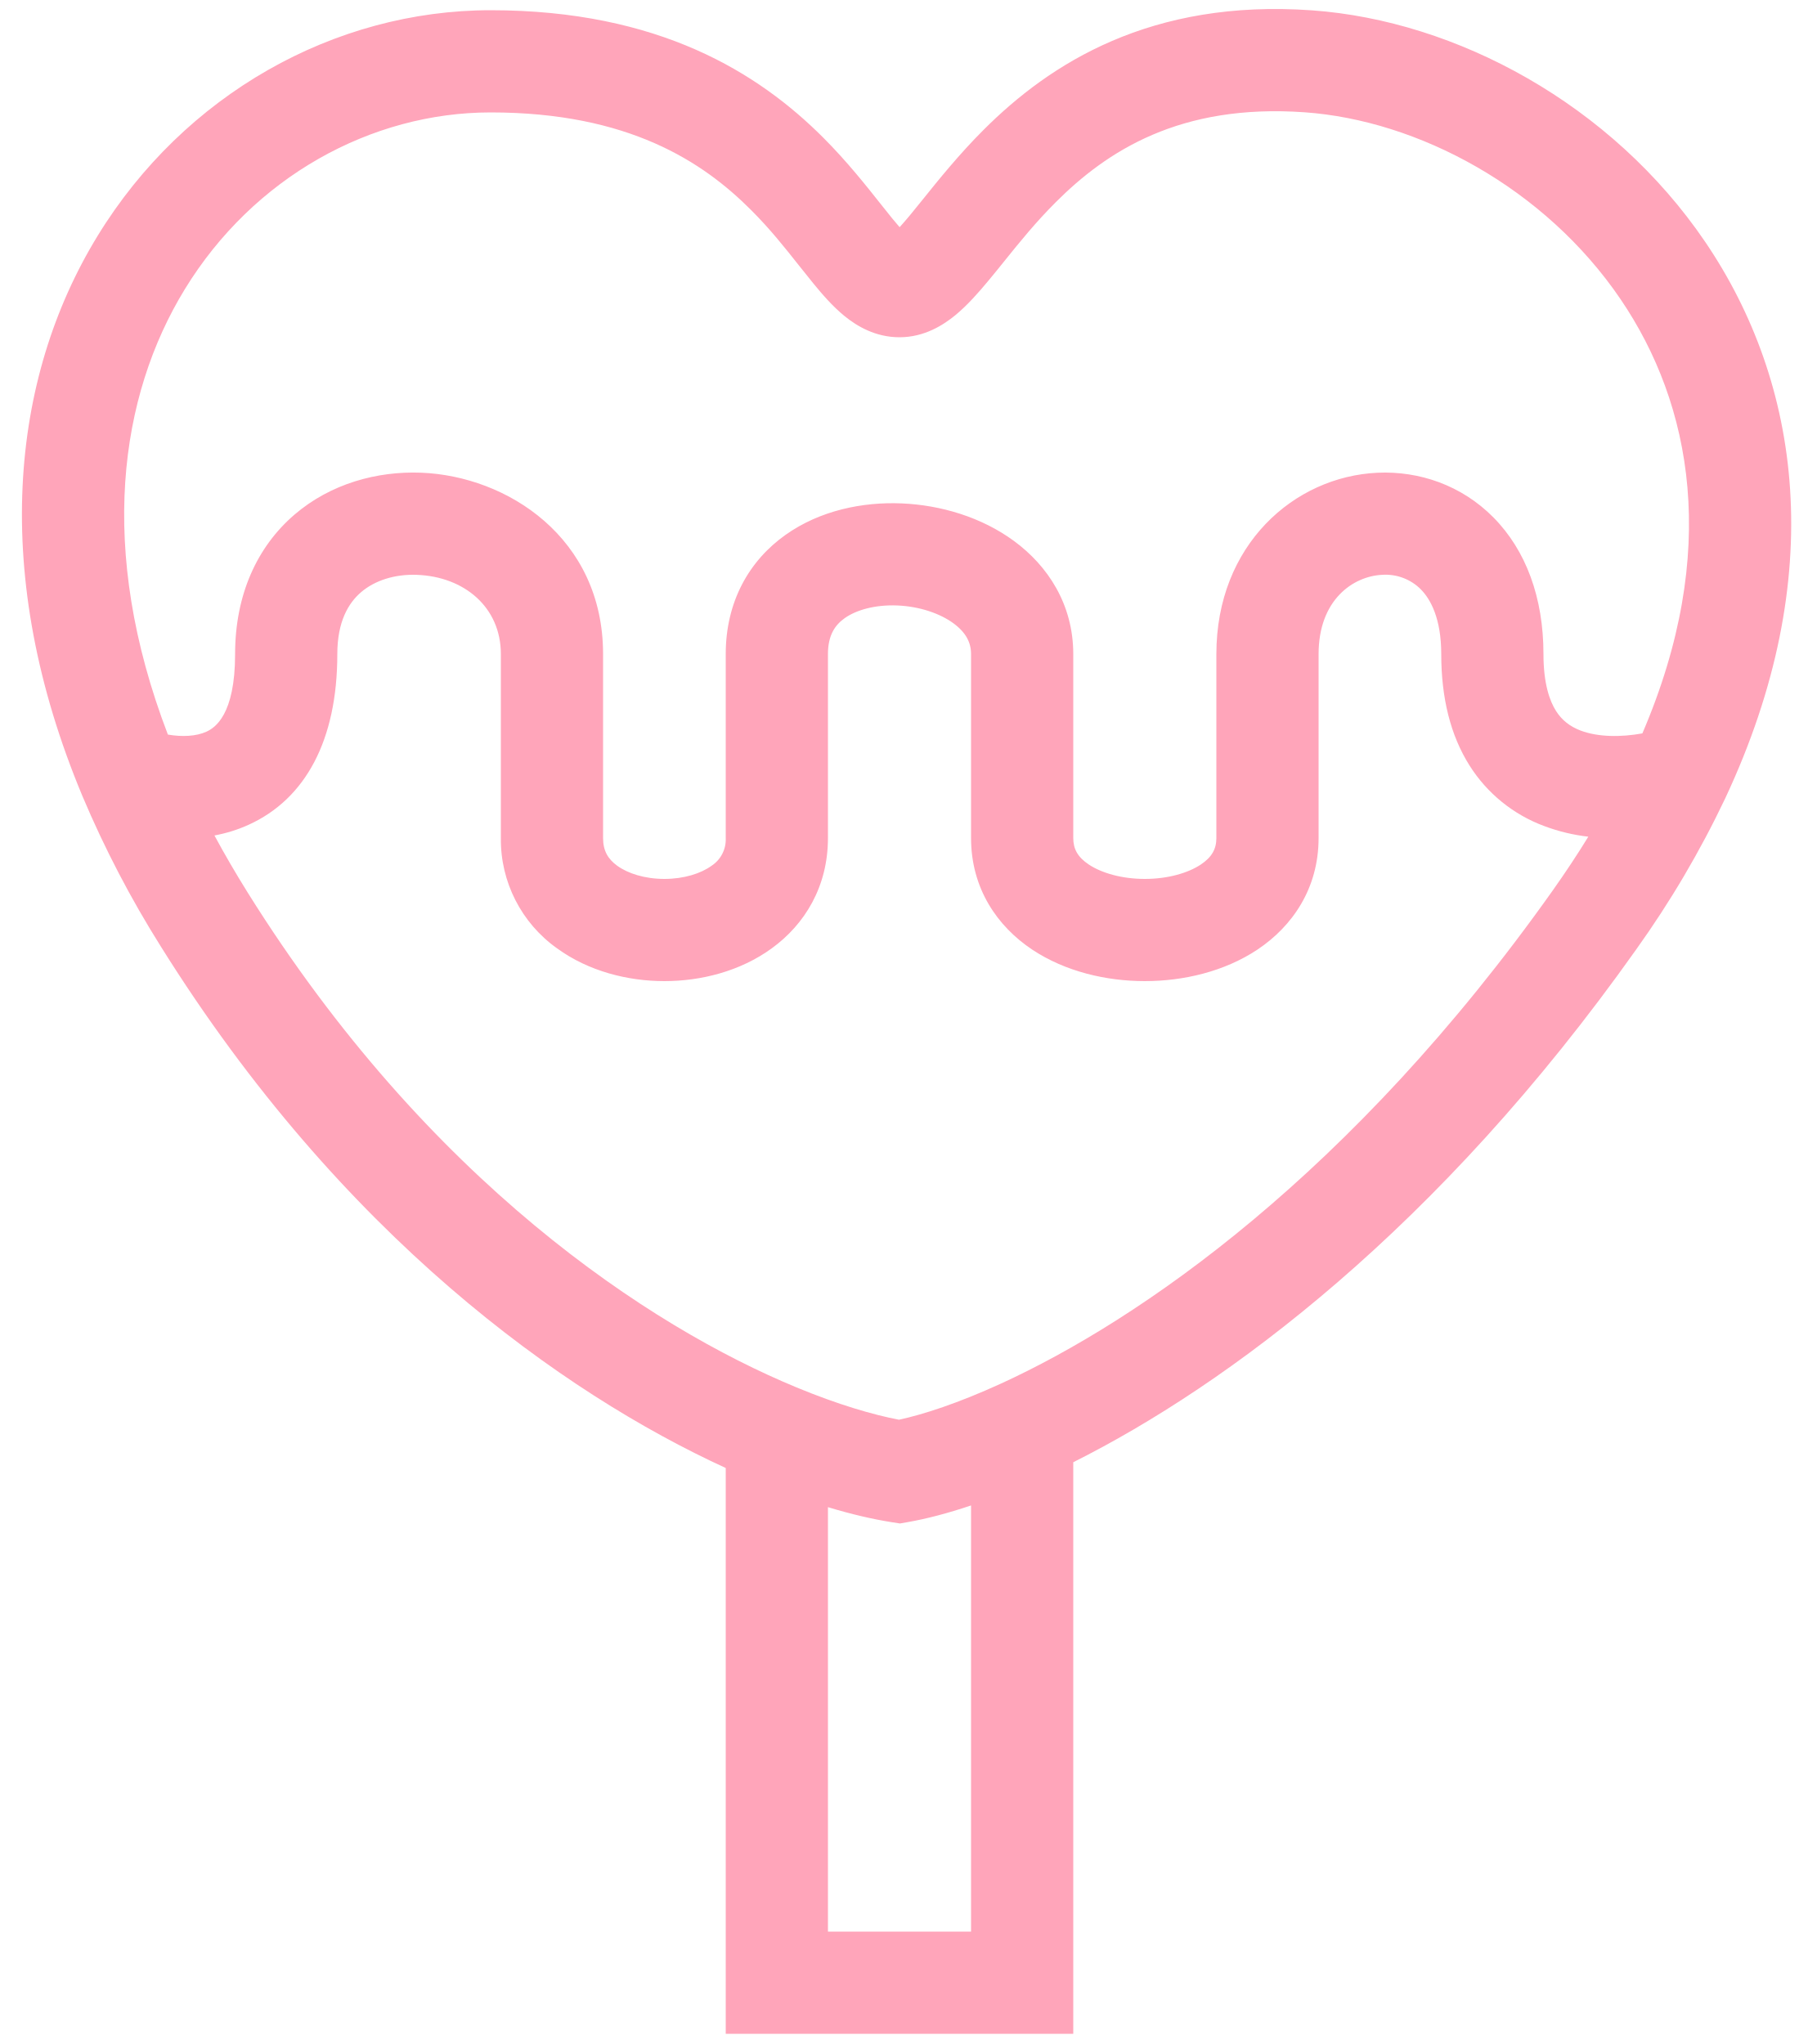
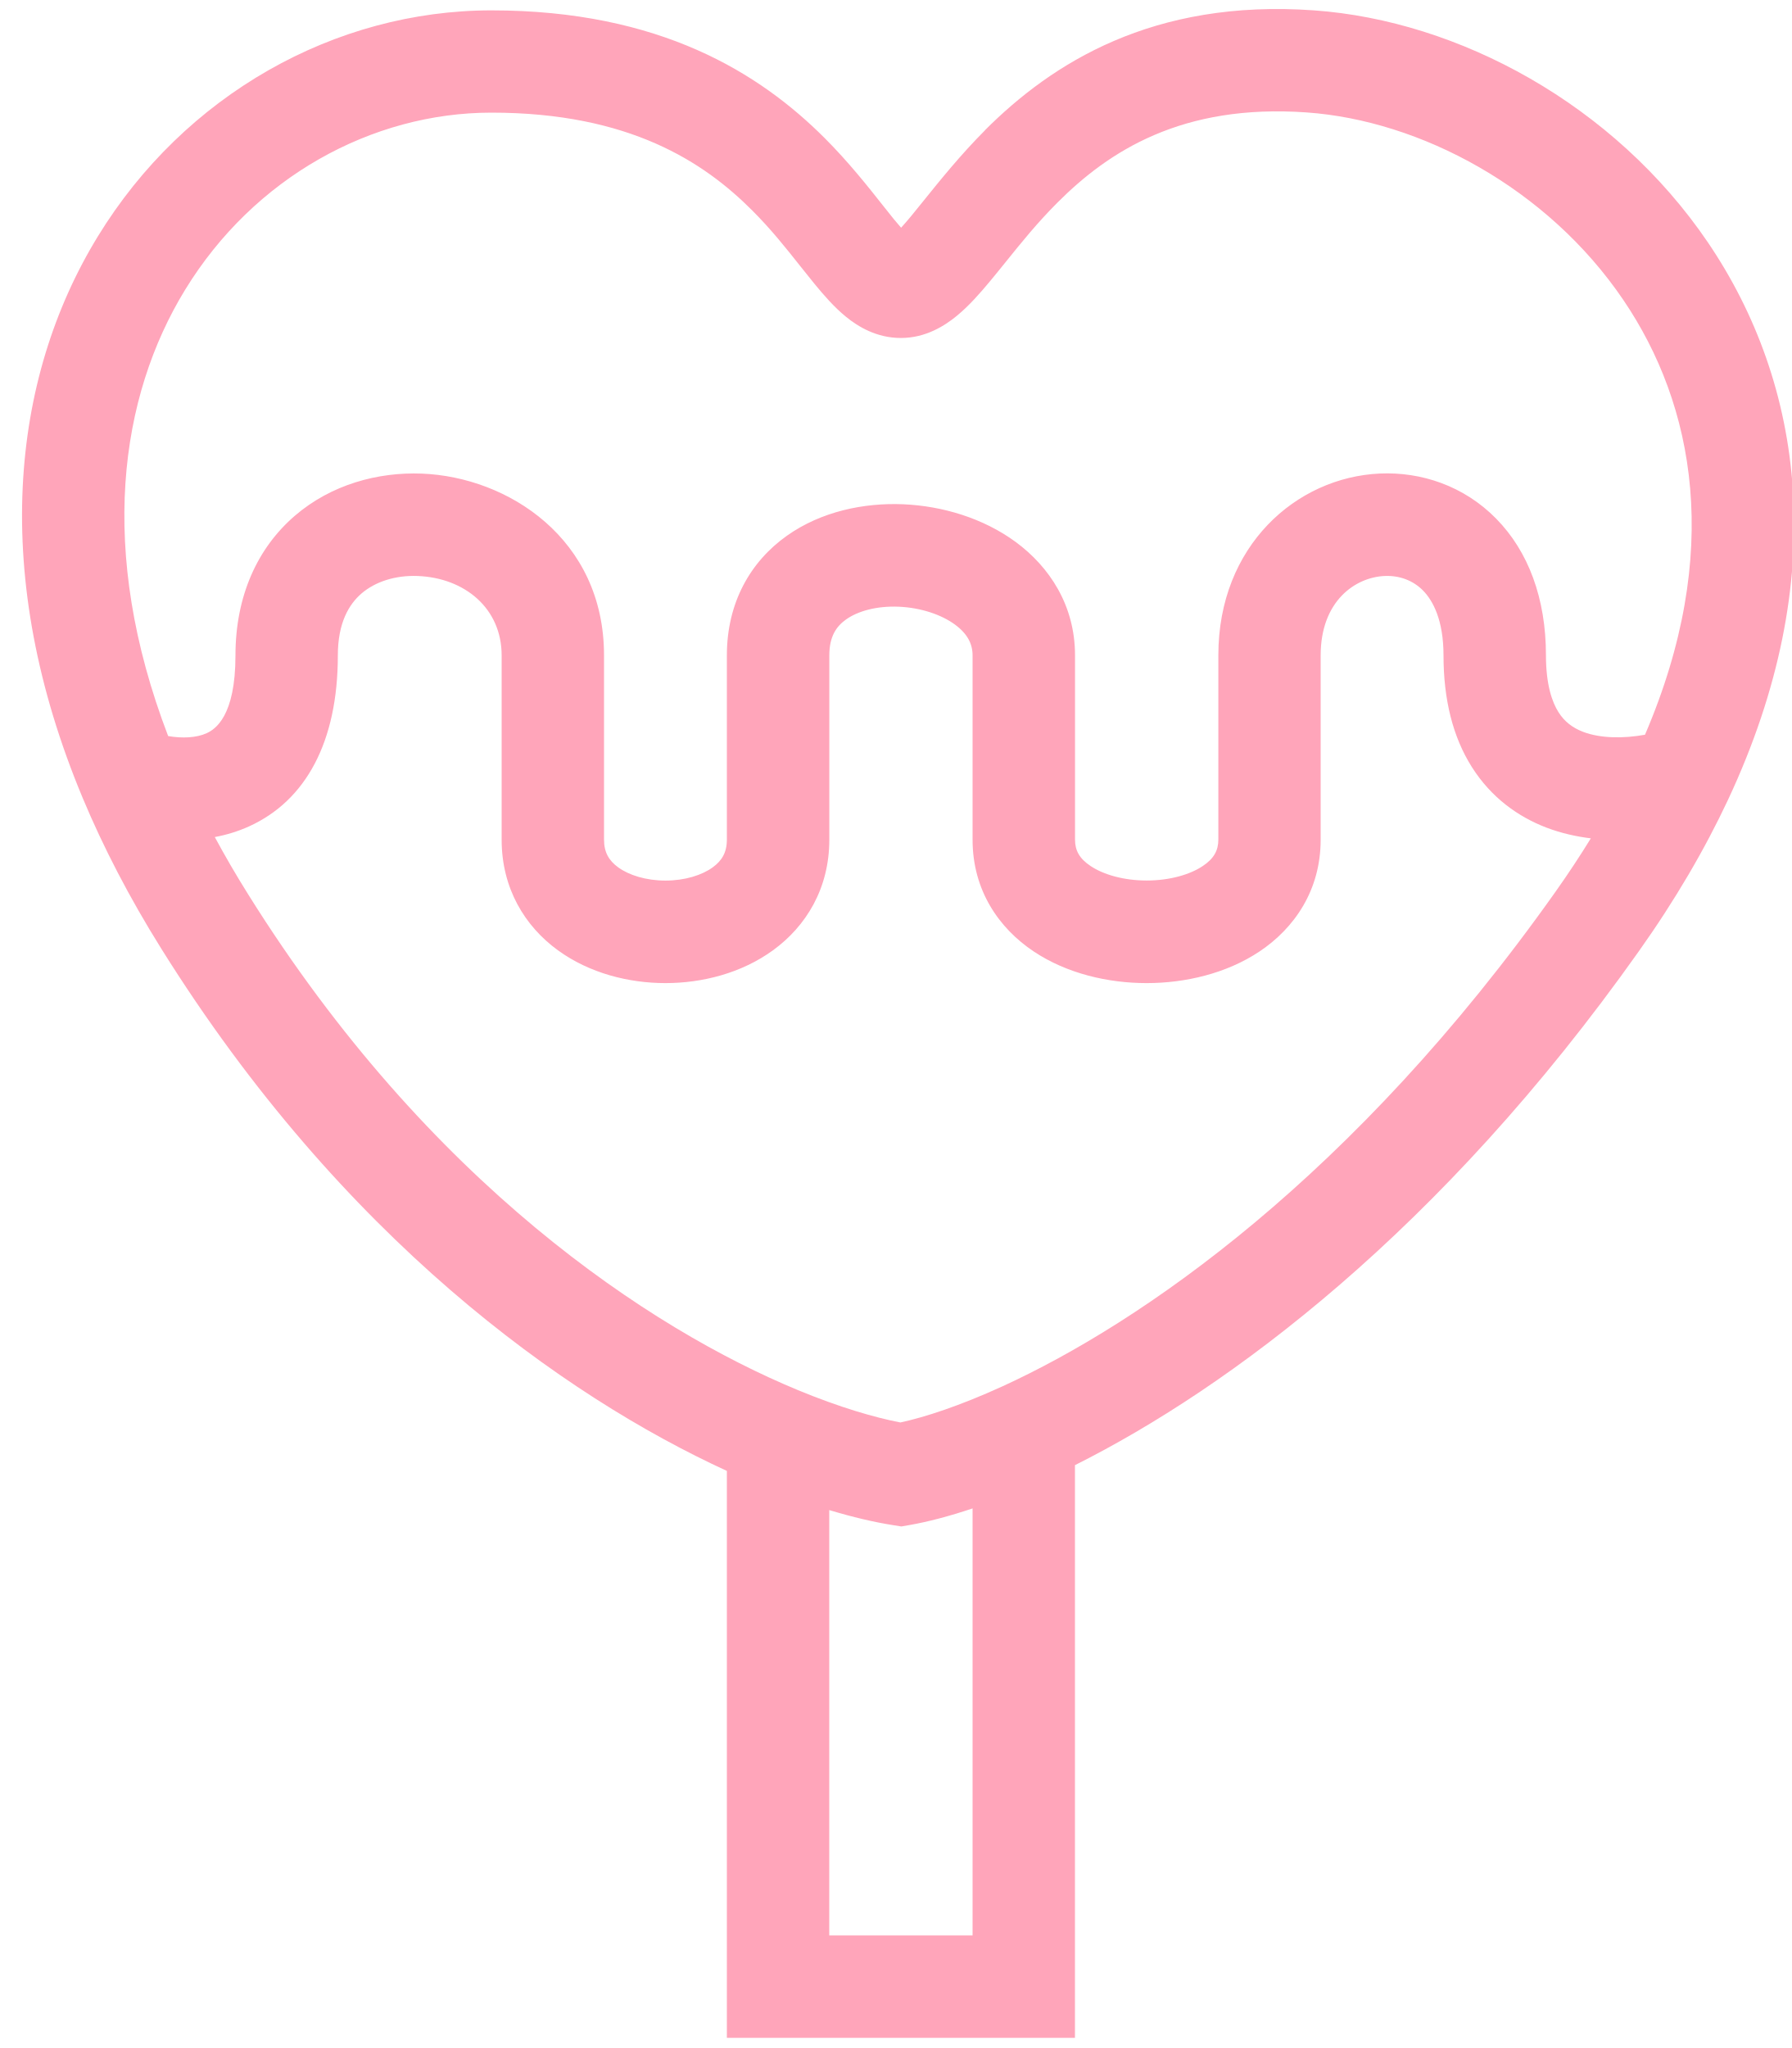
- <svg xmlns="http://www.w3.org/2000/svg" width="44" height="50" fill="none">
-   <path fill-rule="evenodd" clip-rule="evenodd" d="M23.367 7.709c-.287.236-.754.541-1.367.541-.591 0-1.044-.275-1.34-.515-.292-.237-.552-.538-.768-.803-.12-.147-.238-.295-.356-.444-.346-.437-.7-.885-1.17-1.354C17.197 3.964 15.38 2.75 12 2.75c-2.926 0-5.803 1.584-7.48 4.325-1.595 2.606-2.153 6.355-.414 10.894.346.06.692.044.941-.07.209-.094.703-.41.703-1.899 0-1.45.537-2.624 1.451-3.41.888-.762 2.025-1.068 3.097-1.027 2.103.081 4.452 1.587 4.452 4.437v4.5c0 .313.121.514.345.677.26.189.674.323 1.155.323.48 0 .896-.134 1.155-.323a.768.768 0 0 0 .345-.677V16c0-1.285.575-2.288 1.465-2.918.842-.597 1.885-.808 2.837-.768.956.04 1.956.336 2.752.922.818.602 1.446 1.543 1.446 2.764v4.5c0 .265.106.465.38.648.312.207.805.352 1.37.352.565 0 1.058-.145 1.37-.352.273-.183.38-.383.38-.648V16c0-2.67 1.902-4.343 3.943-4.436 1.01-.046 2.052.3 2.838 1.098.79.802 1.219 1.954 1.219 3.338 0 .726.153 1.148.306 1.39.147.232.345.382.6.48.431.164.997.164 1.513.07 1.907-4.444 1.21-8.05-.53-10.616-1.855-2.734-4.958-4.38-7.728-4.577-3.056-.218-4.843.953-6.09 2.2-.493.493-.88.973-1.256 1.44-.131.163-.26.323-.393.482-.235.283-.508.595-.805.84Zm15.48 12.758a4.534 4.534 0 0 1-1.081-.261 3.665 3.665 0 0 1-1.824-1.48c-.465-.736-.692-1.652-.692-2.726 0-.866-.259-1.34-.5-1.584a1.219 1.219 0 0 0-.943-.355c-.709.033-1.557.608-1.557 1.94v4.5c0 1.234-.644 2.16-1.494 2.727-.814.542-1.82.772-2.756.772-.935 0-1.942-.23-2.756-.772-.85-.567-1.494-1.493-1.494-2.728V16c0-.28-.122-.525-.428-.751-.33-.243-.83-.415-1.374-.438-.548-.022-1.005.11-1.288.31-.235.167-.41.414-.41.88v4.5c0 1.186-.566 2.11-1.374 2.697-.772.562-1.732.802-2.626.802-.894 0-1.854-.24-2.626-.802A3.263 3.263 0 0 1 12.25 20.5V16c0-1.15-.9-1.894-2.048-1.938-.553-.022-1.041.141-1.372.425-.305.262-.58.713-.58 1.513 0 2.111-.782 3.545-2.168 4.175-.276.126-.557.21-.837.262.248.46.52.927.815 1.4 4.413 7.06 9.82 10.61 13.418 12.1 1.023.424 1.88.672 2.509.792.594-.128 1.443-.403 2.493-.883 3.379-1.547 8.572-5.111 13.5-12.068.314-.444.603-.881.867-1.311ZM24.054 3.179c1.628-1.629 4.09-3.207 8.035-2.926 3.528.252 7.33 2.295 9.619 5.667 2.334 3.44 3.036 8.174.487 13.61a24.138 24.138 0 0 1-2.175 3.693c-4.85 6.848-10.018 10.665-13.77 12.546V49.75h-8.5V35.91c-3.996-1.834-9.397-5.686-13.81-12.747a25.59 25.59 0 0 1-1.92-3.68C-.249 14.06.253 9.255 2.387 5.77 4.504 2.312 8.175.25 12 .25c4.12 0 6.553 1.535 8.134 3.116.583.583 1.062 1.19 1.42 1.642.101.127.192.242.273.341.067.082.125.15.176.208.07-.076.15-.17.247-.285l.31-.381c.388-.483.895-1.114 1.494-1.712Zm-3.804 33.69V47.25h3.5V36.826c-.574.193-1.09.327-1.533.405l-.206.036-.206-.032c-.456-.072-.98-.193-1.555-.367Z" fill="#FFA5BA" />
+ <svg xmlns="http://www.w3.org/2000/svg" version="1.1" width="28" height="32" viewBox="0 0 28 32">
+   <path fill="#ffa5ba" d="M14.955 4.934c-0.184 0.151-0.483 0.347-0.875 0.347-0.378 0-0.668-0.176-0.857-0.33-0.187-0.152-0.353-0.345-0.492-0.514-0.077-0.094-0.152-0.189-0.228-0.284-0.222-0.28-0.449-0.567-0.749-0.867-0.748-0.748-1.911-1.526-4.074-1.526-1.872 0-3.714 1.014-4.787 2.768-1.021 1.668-1.378 4.068-0.265 6.973 0.221 0.038 0.443 0.028 0.602-0.045 0.133-0.061 0.45-0.263 0.45-1.216 0-0.928 0.344-1.679 0.929-2.182 0.568-0.488 1.296-0.684 1.982-0.658 1.346 0.052 2.849 1.016 2.849 2.839v2.88c0 0.2 0.078 0.329 0.221 0.433 0.166 0.121 0.432 0.207 0.739 0.207s0.573-0.086 0.739-0.207c0.143-0.104 0.221-0.232 0.221-0.433v-2.88c0-0.822 0.368-1.464 0.938-1.868 0.539-0.382 1.206-0.517 1.816-0.492 0.612 0.026 1.252 0.216 1.761 0.59 0.524 0.386 0.926 0.988 0.926 1.769v2.88c0 0.17 0.068 0.297 0.244 0.414 0.199 0.133 0.515 0.226 0.876 0.226s0.677-0.093 0.876-0.226c0.176-0.117 0.244-0.245 0.244-0.414v-2.88c0-1.708 1.217-2.78 2.524-2.839 0.646-0.029 1.313 0.192 1.816 0.703 0.506 0.513 0.78 1.251 0.78 2.136 0 0.465 0.098 0.735 0.196 0.89 0.094 0.149 0.221 0.244 0.384 0.307 0.276 0.105 0.638 0.105 0.968 0.045 1.22-2.844 0.775-5.152-0.339-6.794-1.187-1.75-3.173-2.803-4.946-2.929-1.956-0.14-3.1 0.61-3.897 1.408-0.316 0.316-0.563 0.623-0.804 0.922-0.084 0.104-0.167 0.207-0.251 0.308-0.151 0.181-0.325 0.381-0.515 0.537zM24.862 13.099c-0.231-0.028-0.465-0.081-0.692-0.167-0.445-0.17-0.865-0.47-1.167-0.947-0.298-0.471-0.443-1.057-0.443-1.744 0-0.554-0.166-0.857-0.32-1.014-0.157-0.159-0.37-0.238-0.604-0.227-0.453 0.021-0.996 0.389-0.996 1.241v2.88c0 0.79-0.412 1.383-0.956 1.746-0.521 0.347-1.165 0.494-1.764 0.494s-1.243-0.147-1.764-0.494c-0.544-0.363-0.956-0.955-0.956-1.746v-2.88c0-0.179-0.078-0.336-0.274-0.481-0.211-0.155-0.531-0.265-0.879-0.28-0.35-0.015-0.643 0.070-0.824 0.199-0.151 0.107-0.262 0.264-0.262 0.562v2.88c0 0.759-0.362 1.351-0.88 1.727-0.494 0.359-1.108 0.513-1.681 0.513s-1.187-0.154-1.681-0.513c-0.517-0.376-0.879-0.968-0.879-1.727v-2.88c0-0.736-0.577-1.212-1.311-1.241-0.354-0.014-0.666 0.091-0.878 0.272-0.195 0.168-0.371 0.456-0.371 0.968 0 1.351-0.5 2.269-1.387 2.672-0.177 0.080-0.357 0.134-0.536 0.167 0.159 0.295 0.332 0.593 0.522 0.896 2.824 4.518 6.285 6.79 8.588 7.744 0.655 0.271 1.203 0.43 1.605 0.507 0.38-0.082 0.924-0.258 1.596-0.565 2.163-0.99 5.486-3.271 8.64-7.724 0.201-0.284 0.386-0.564 0.555-0.839zM15.394 2.034c1.042-1.042 2.618-2.053 5.143-1.872 2.258 0.161 4.691 1.469 6.156 3.627 1.494 2.202 1.943 5.231 0.312 8.711-0.361 0.769-0.821 1.558-1.392 2.363-3.104 4.383-6.411 6.826-8.813 8.030v8.948h-5.44v-8.858c-2.557-1.174-6.014-3.639-8.838-8.158-0.501-0.801-0.908-1.588-1.229-2.355-1.451-3.47-1.13-6.545 0.236-8.776 1.354-2.213 3.704-3.532 6.152-3.532 2.637 0 4.194 0.983 5.206 1.994 0.373 0.373 0.68 0.761 0.909 1.051 0.064 0.081 0.123 0.155 0.174 0.218 0.043 0.052 0.080 0.096 0.113 0.133 0.044-0.049 0.097-0.109 0.158-0.183 0.059-0.071 0.125-0.154 0.198-0.244 0.249-0.309 0.574-0.713 0.956-1.096zM12.96 23.596v6.644h2.24v-6.671c-0.367 0.123-0.697 0.209-0.981 0.259l-0.132 0.023-0.132-0.021c-0.292-0.046-0.627-0.124-0.995-0.235z" />
</svg>
